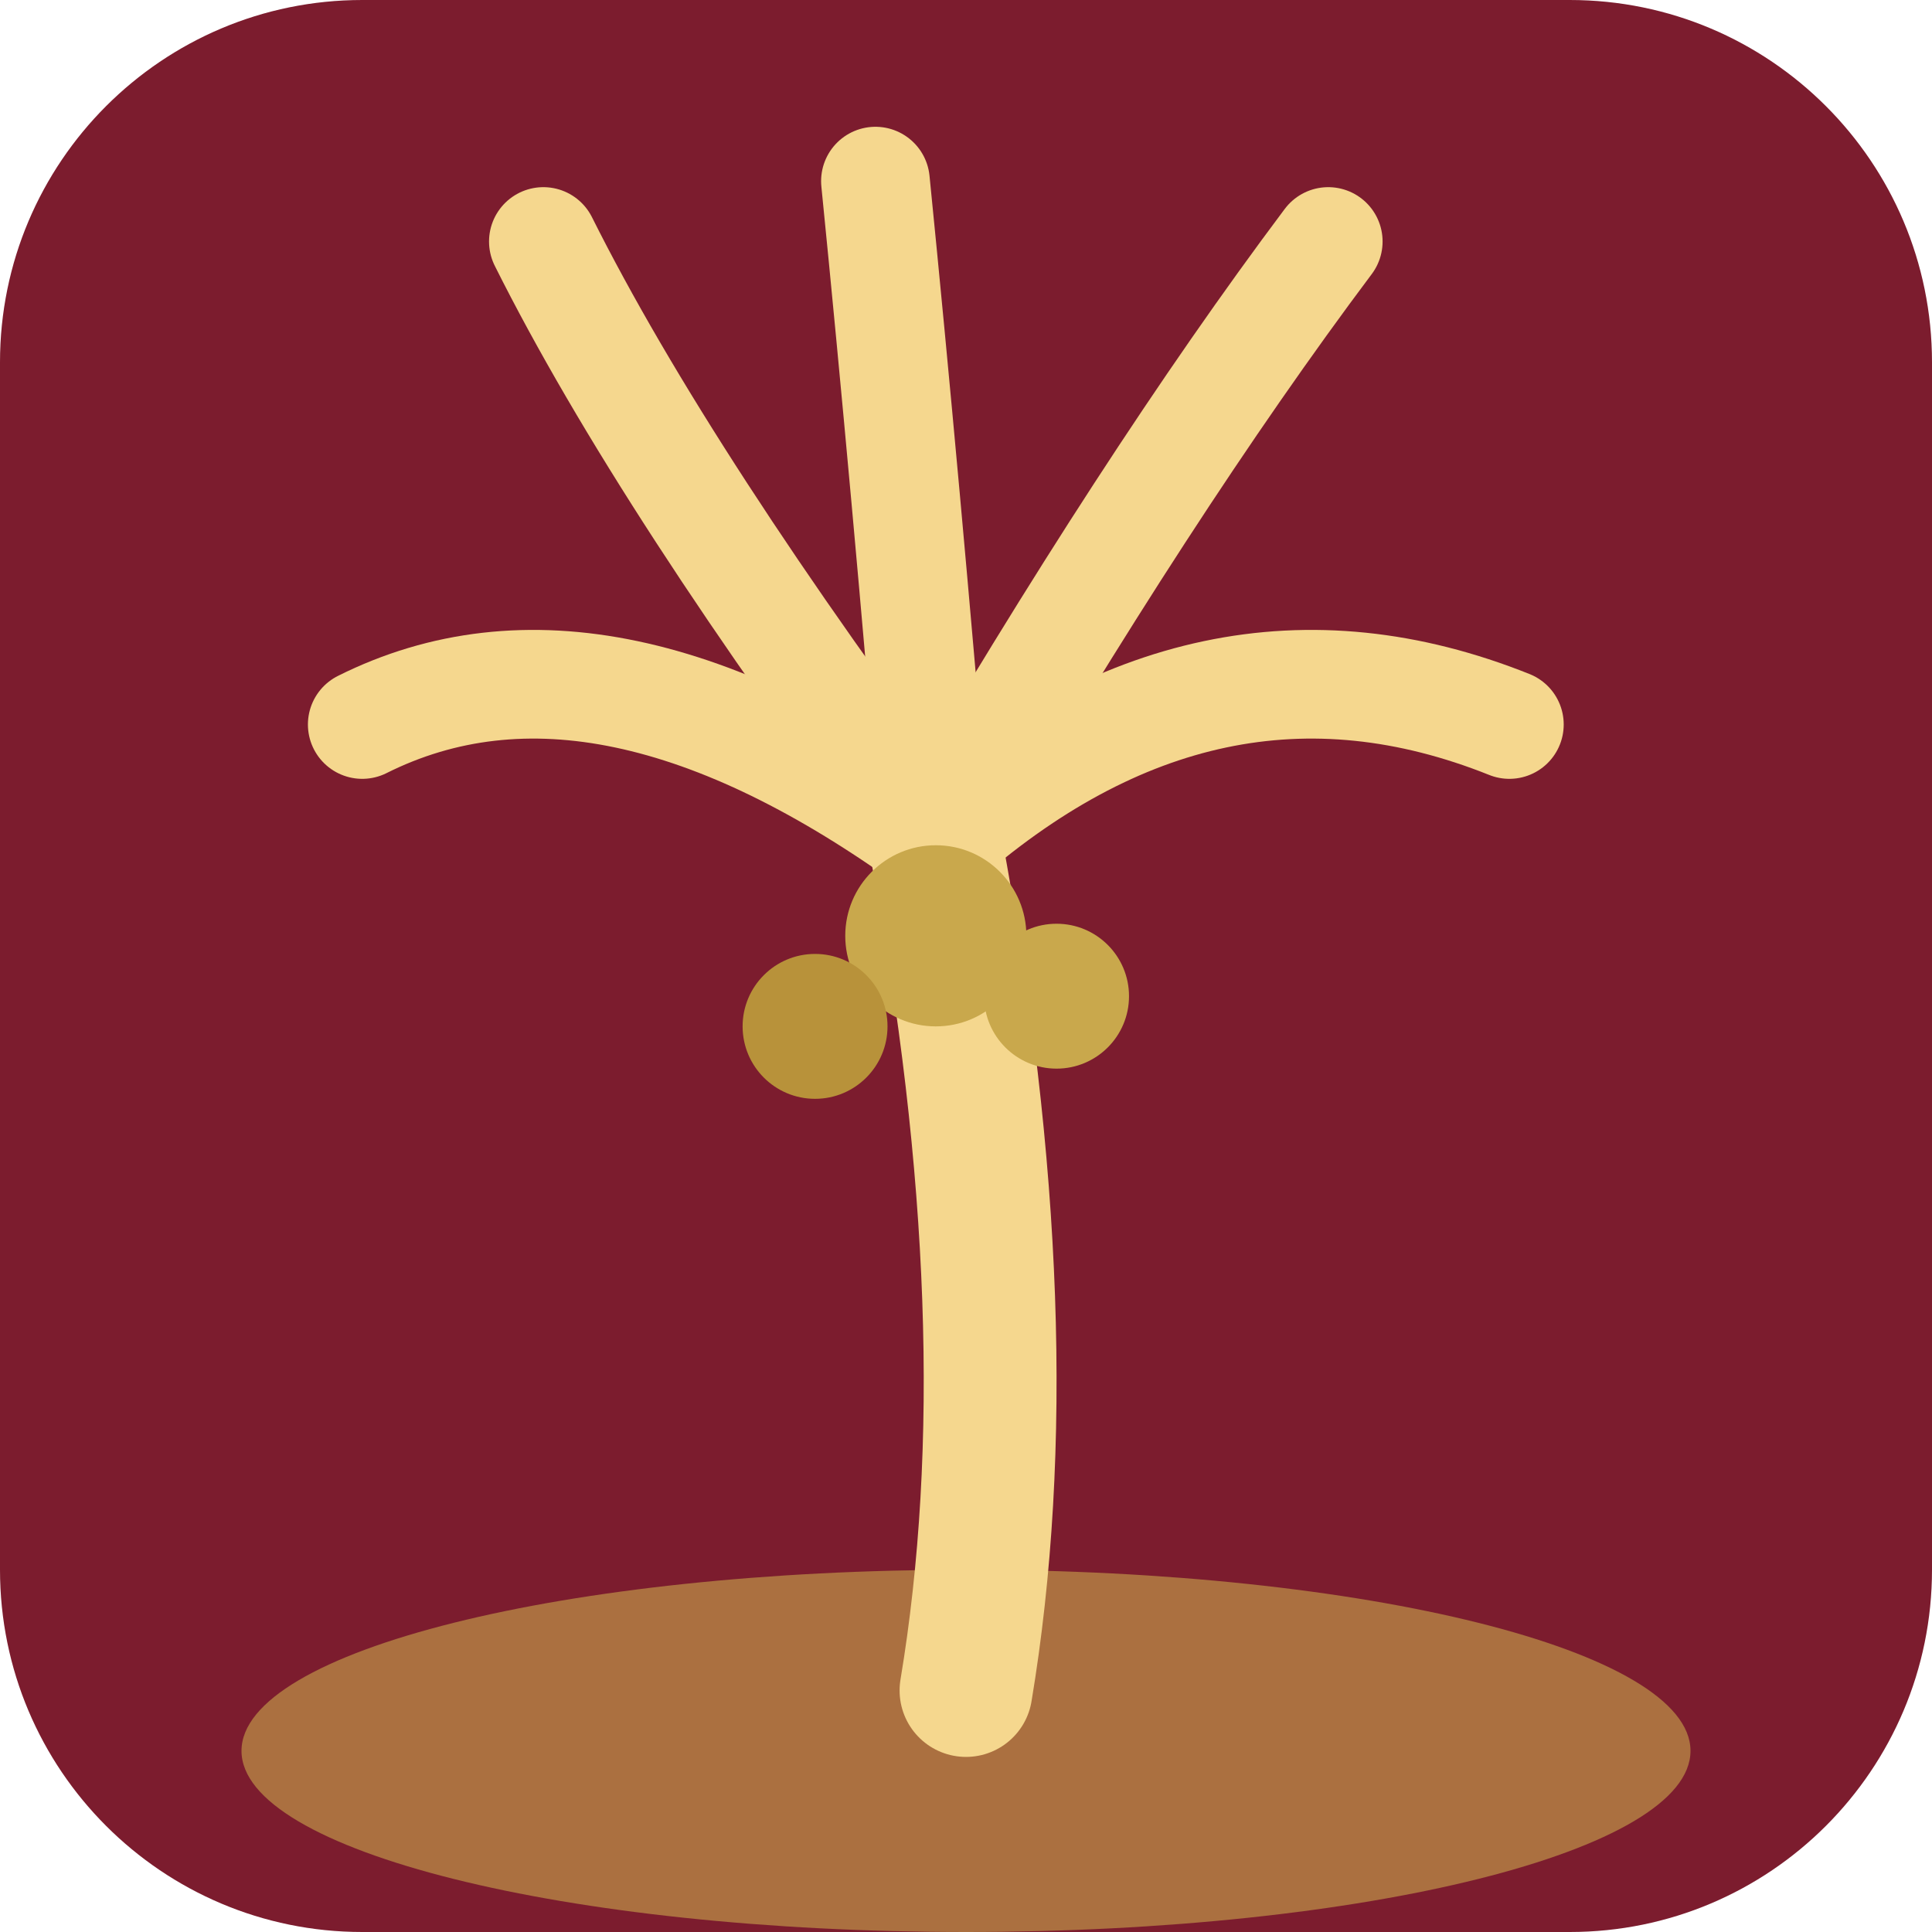
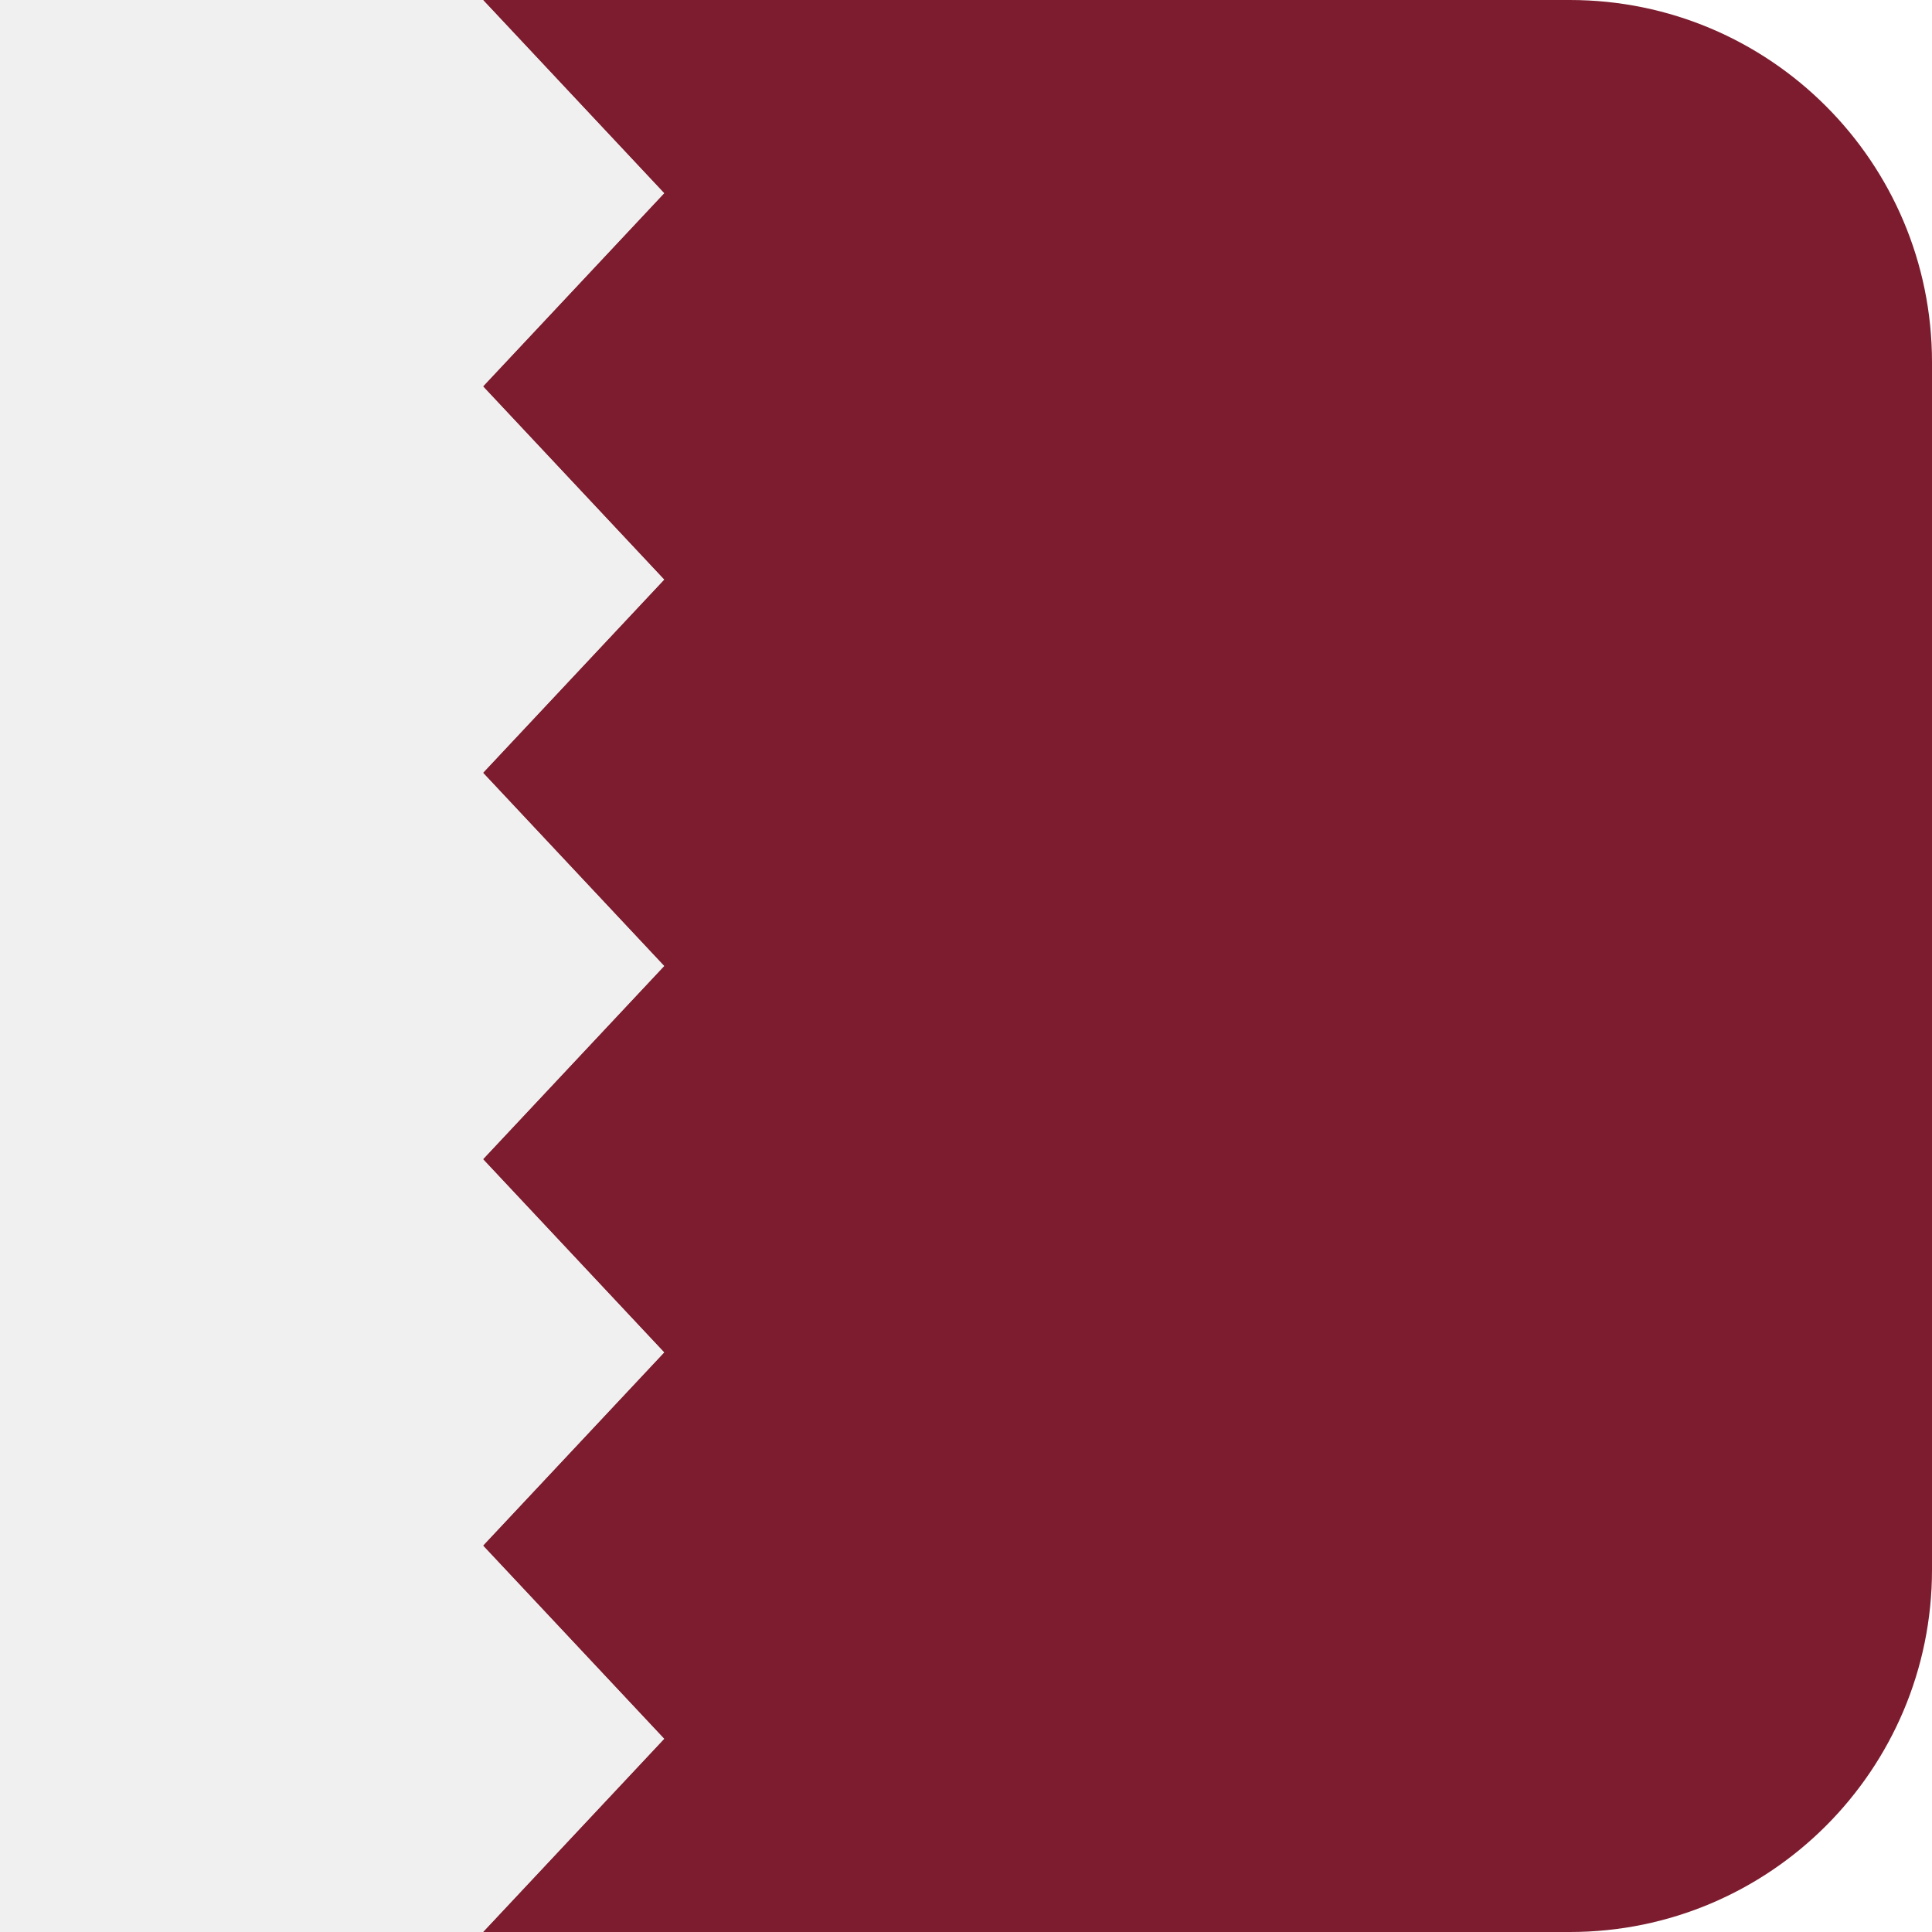
<svg xmlns="http://www.w3.org/2000/svg" viewBox="0 0 32 32" width="32" height="32">
  <rect width="32" height="32" rx="6" fill="#7c1c2e" />
-   <ellipse cx="16" cy="29" rx="12" ry="3" fill="#c9a84c" opacity="0.6" />
-   <path d="M16 28 Q17 22 15.5 14" stroke="#f5d78e" stroke-width="2.2" fill="none" stroke-linecap="round" />
-   <path d="M15.5 14 Q10 10 6 12" stroke="#f5d78e" stroke-width="1.8" fill="none" stroke-linecap="round" />
-   <path d="M15.5 14 Q11 8 9 4" stroke="#f5d78e" stroke-width="1.8" fill="none" stroke-linecap="round" />
-   <path d="M15.5 14 Q15 8 14.5 3" stroke="#f5d78e" stroke-width="1.8" fill="none" stroke-linecap="round" />
-   <path d="M15.5 14 Q19 8 22 4" stroke="#f5d78e" stroke-width="1.8" fill="none" stroke-linecap="round" />
-   <path d="M15.5 14 Q20 10 25 12" stroke="#f5d78e" stroke-width="1.8" fill="none" stroke-linecap="round" />
-   <circle cx="15.5" cy="15.5" r="1.5" fill="#c9a84c" />
-   <circle cx="13.5" cy="17" r="1.2" fill="#b8923a" />
-   <circle cx="17.5" cy="16.5" r="1.2" fill="#c9a84c" />
+   <path d="M0 0 L8 0 L11 3.2 L8 6.4 L11 9.6 L8 12.8 L11 16 L8 19.2 L11 22.4 L8 25.6 L11 28.8 L8 32 L0 32 Z" fill="#f0f0f0" rx="6" />
+   <path d="M0 6 Q0 0 6 0 L8 0 L11 3.2 L8 6.4 L11 9.6 L8 12.8 L11 16 L8 19.2 L11 22.4 L8 25.6 L11 28.8 L8 32 L6 32 Q0 32 0 26 Z" fill="#f0f0f0" />
</svg>
